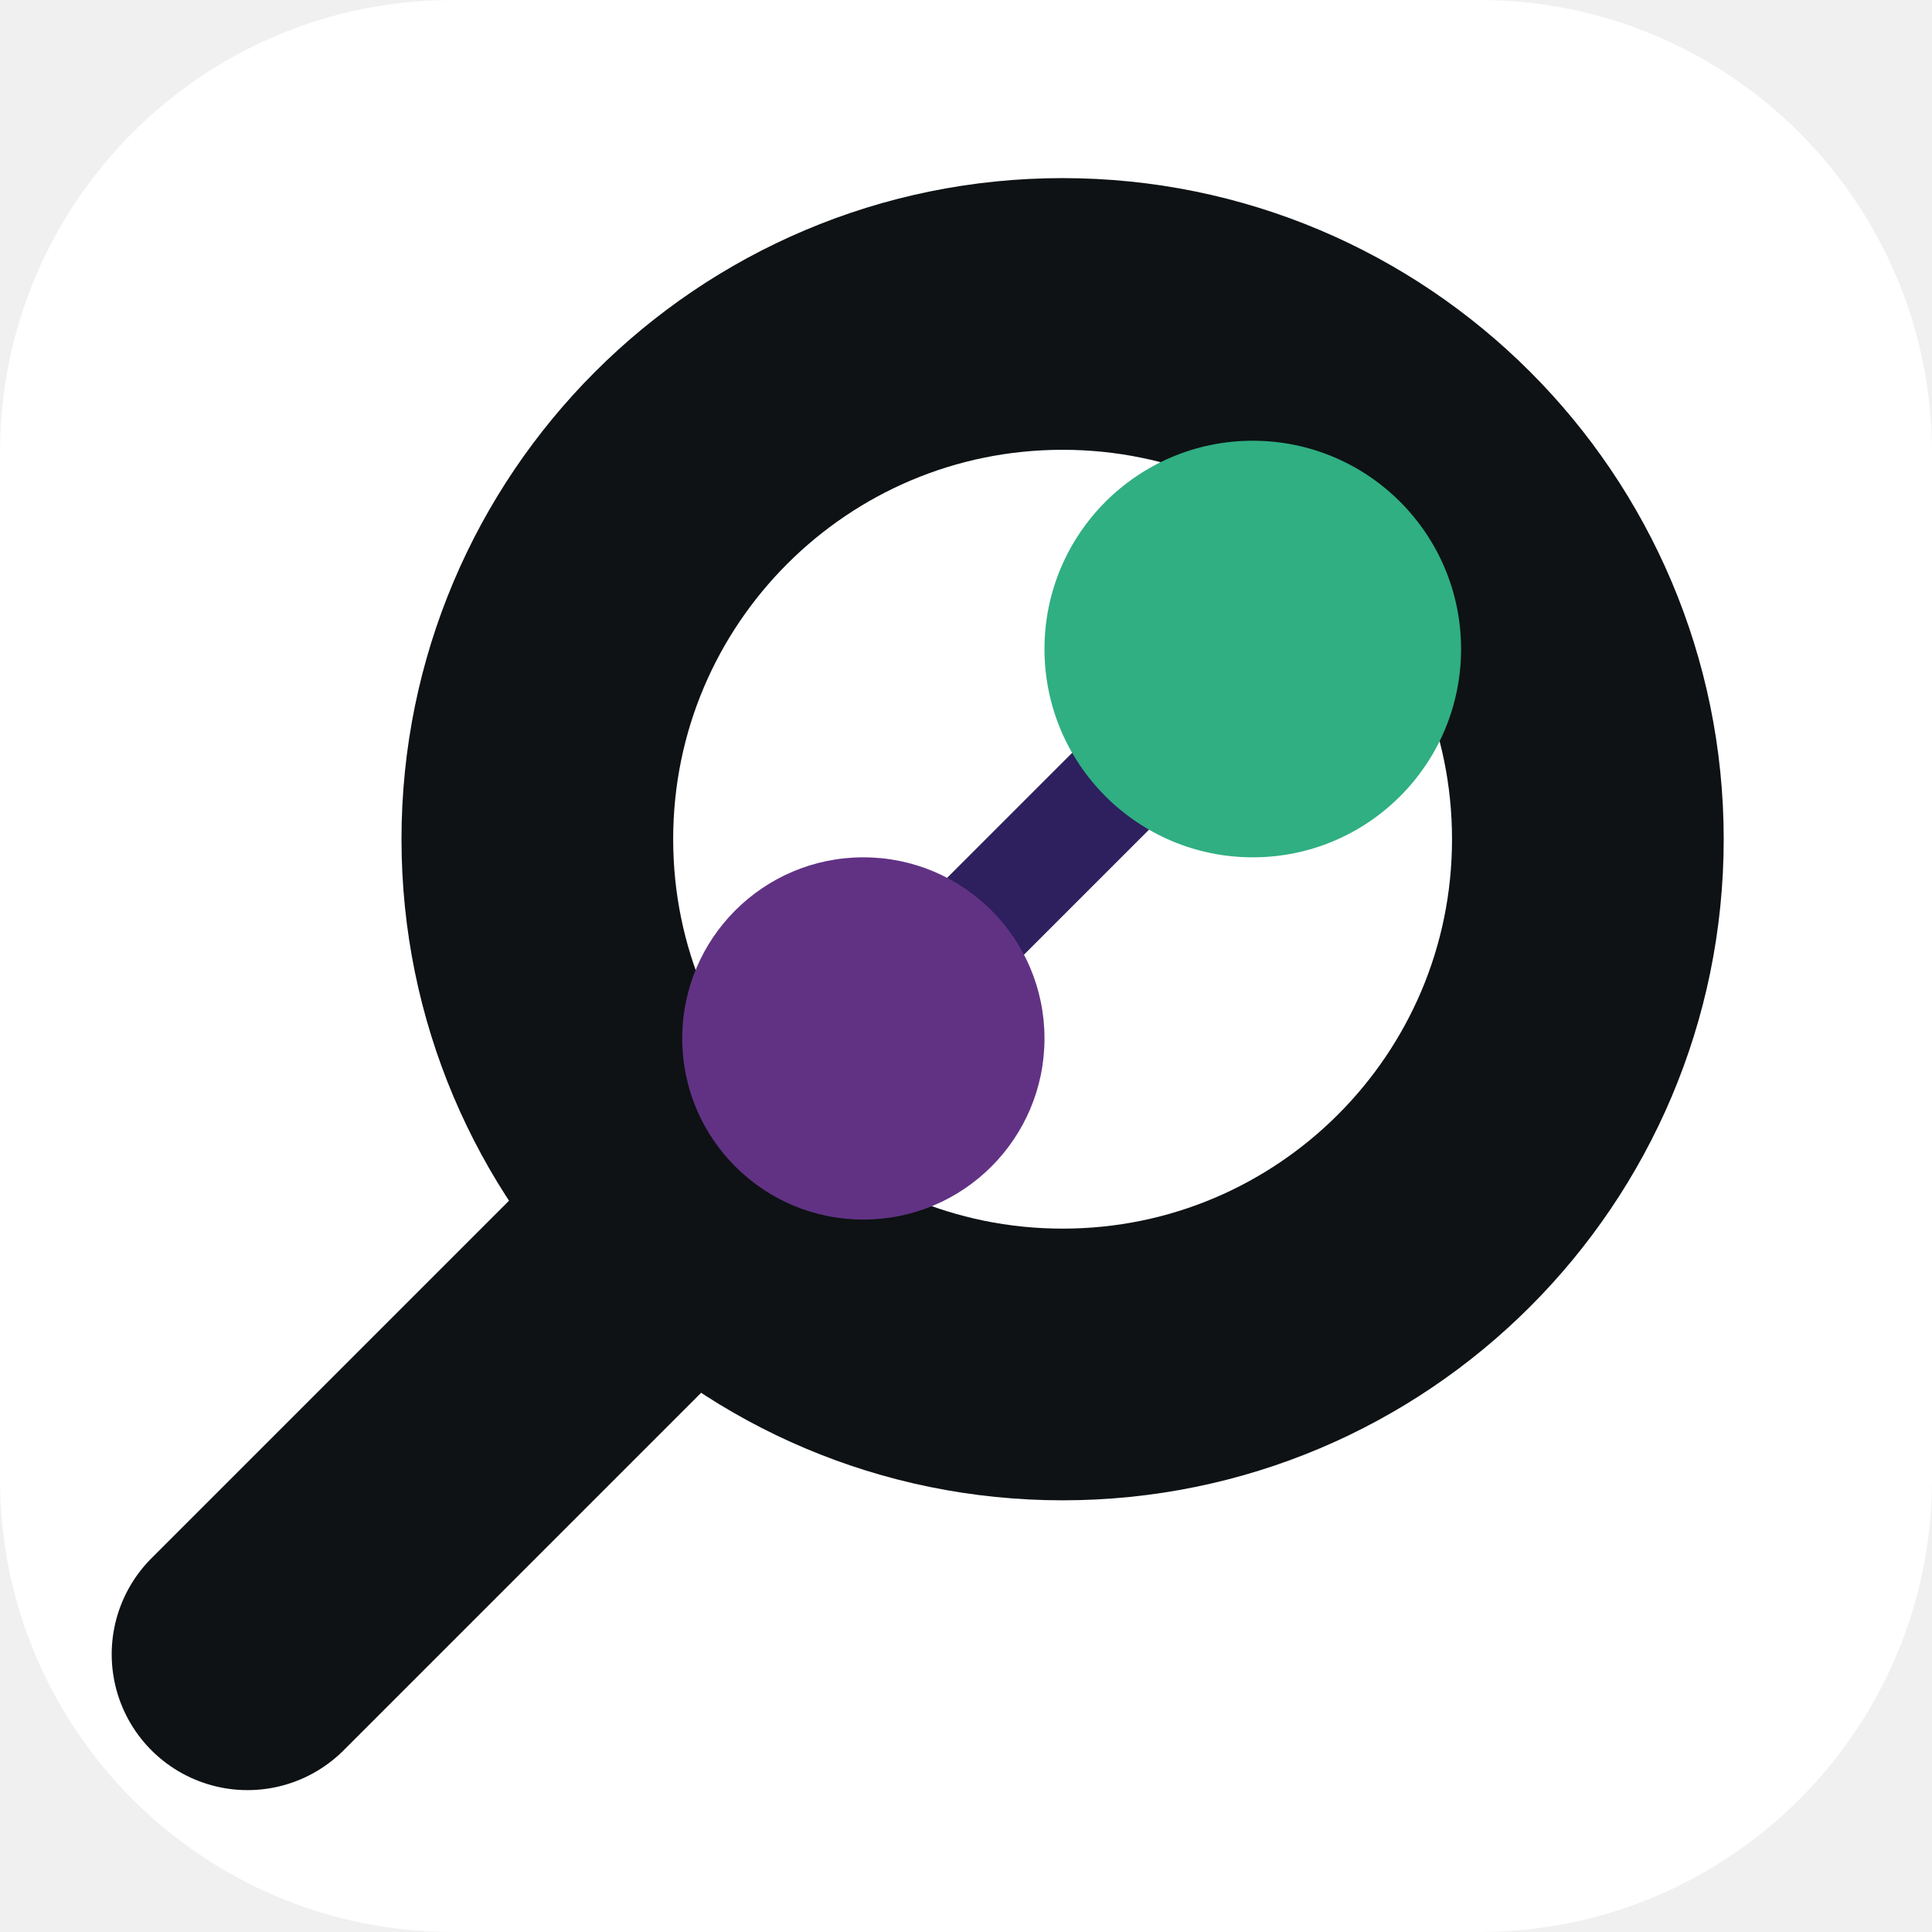
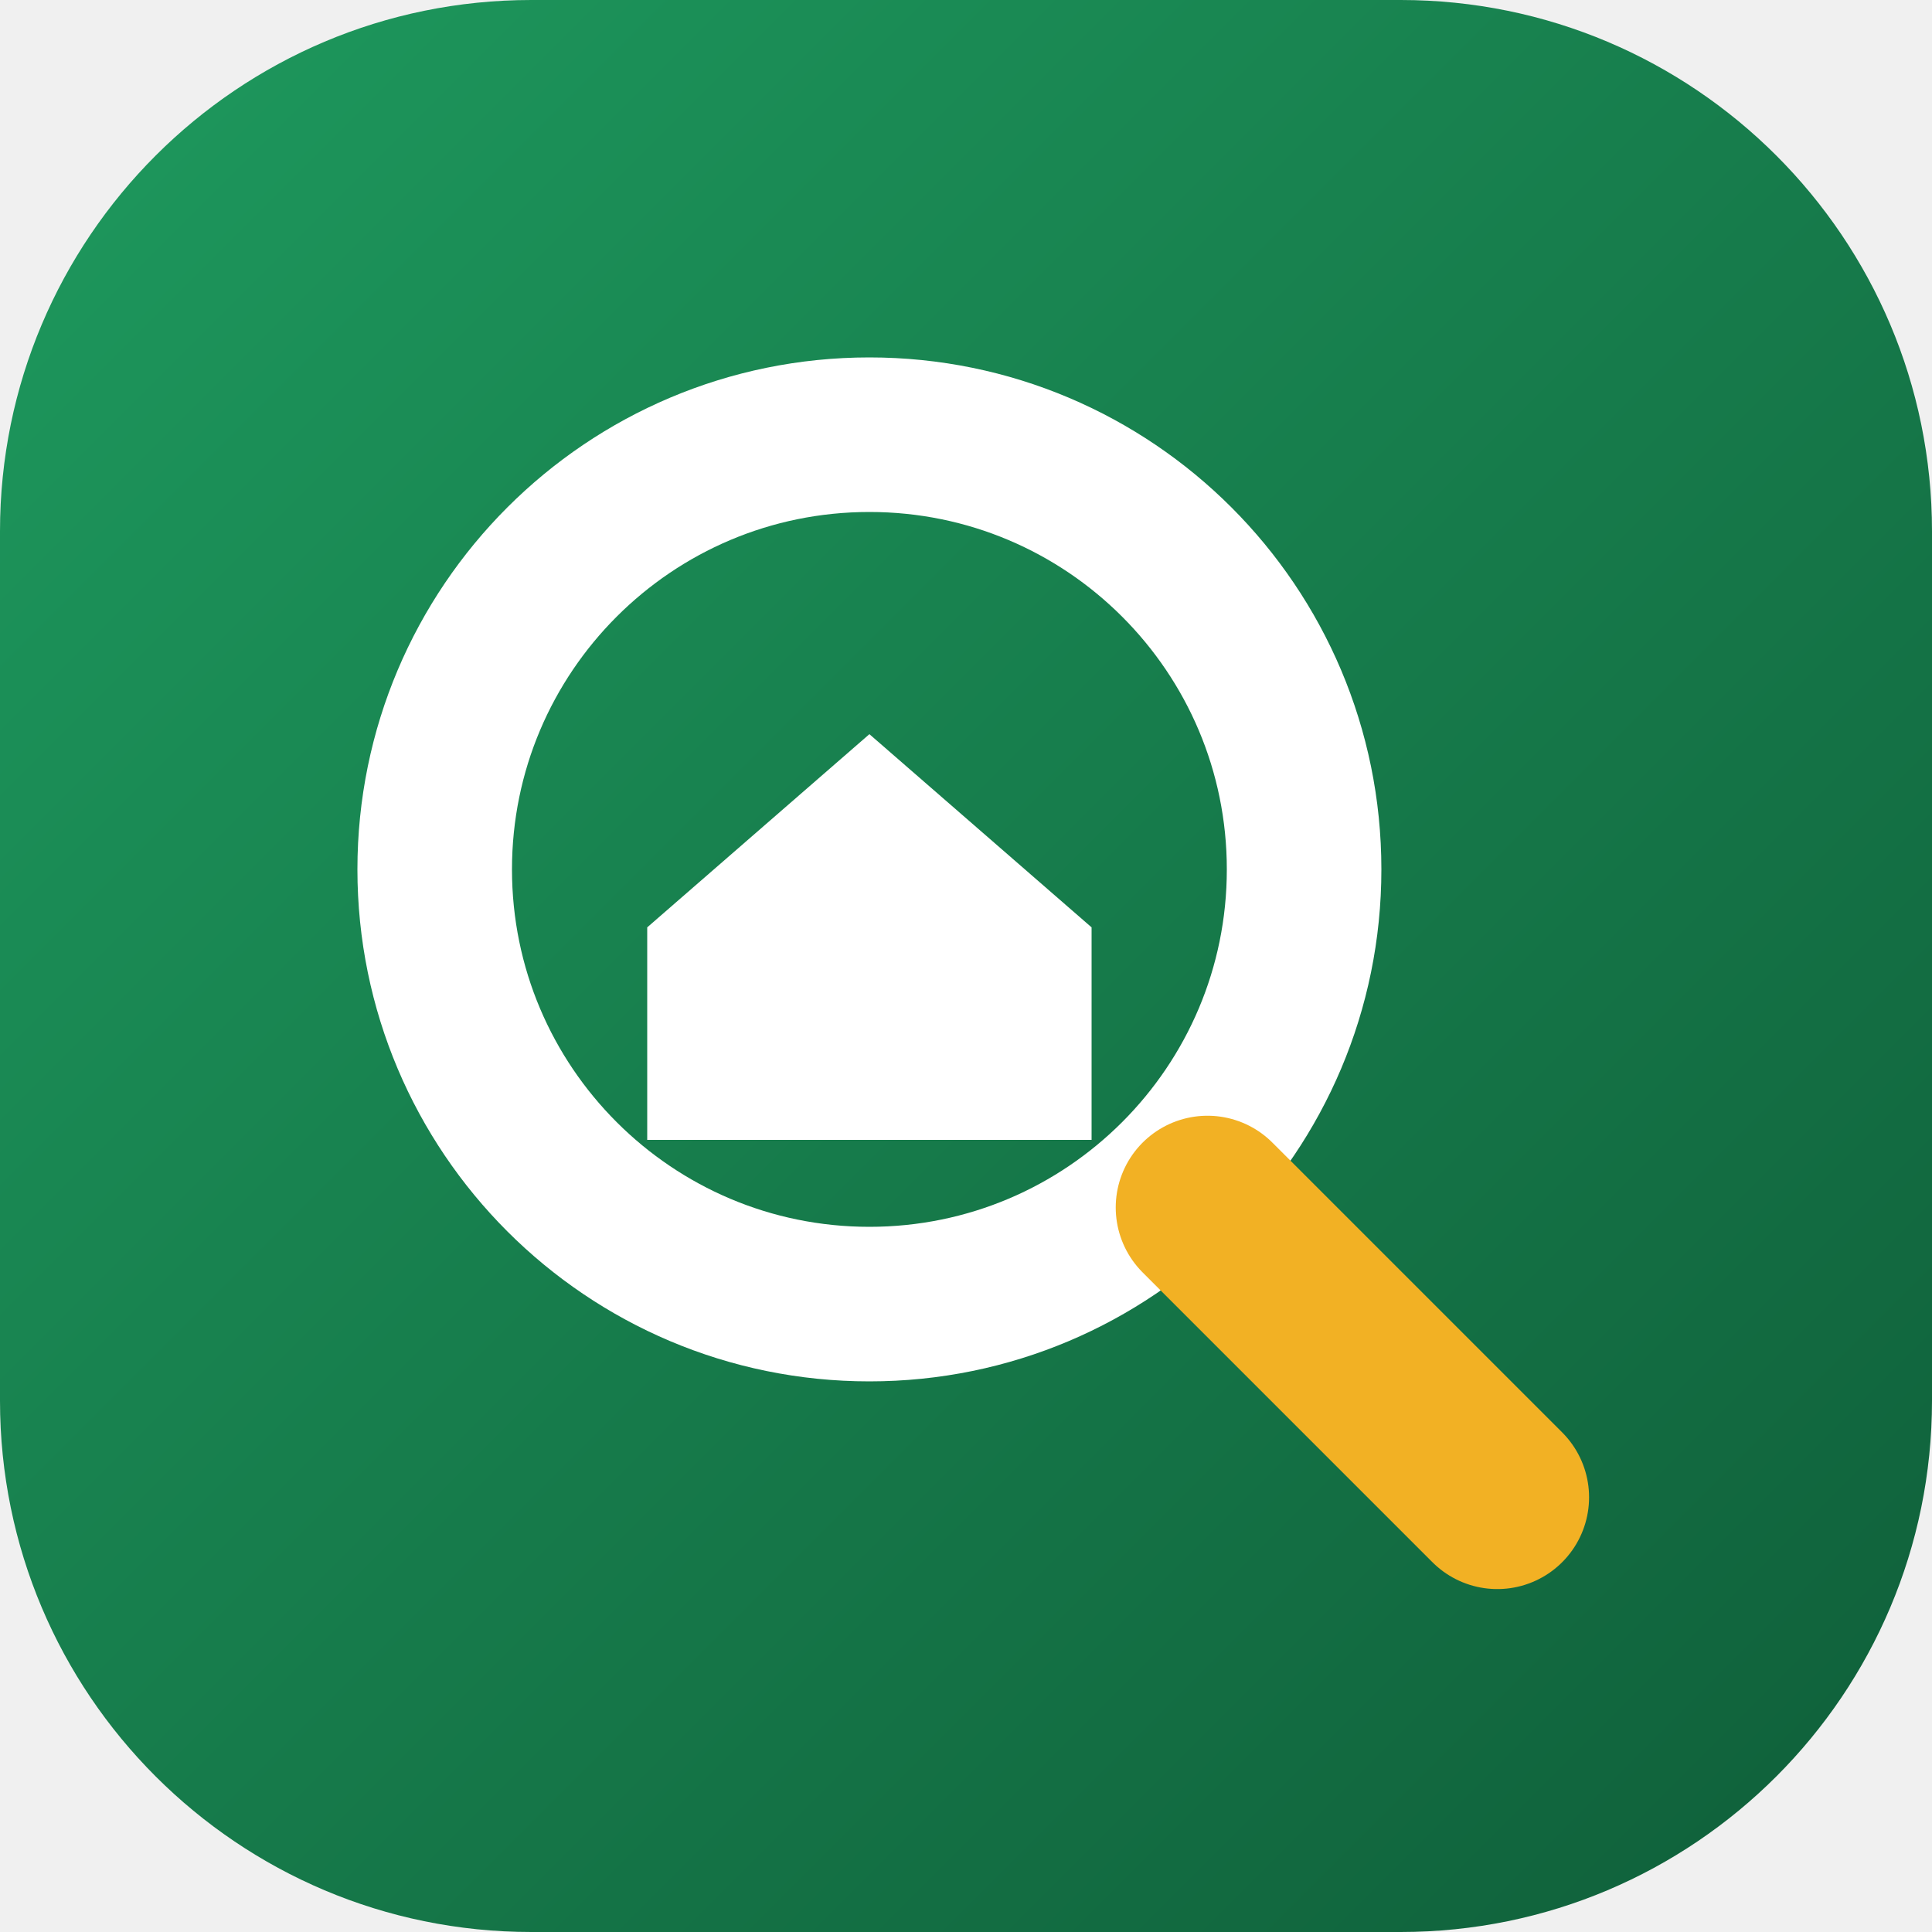
- <svg xmlns="http://www.w3.org/2000/svg" viewBox="0 0 64 64">
-   <rect width="64" height="64" rx="15" fill="#FFFFFF" />
-   <g transform="translate(1 2) scale(.6)">
-     <circle cx="57" cy="43" r="29" fill="none" stroke="#0E1214" stroke-width="15" />
-     <path d="M34 66 12 88" stroke="#0E1214" stroke-width="15" stroke-linecap="round" />
-     <path d="M46 54 67 33" stroke="#2E1F5E" stroke-width="6" />
-     <circle cx="46" cy="54" r="10" fill="#613284" />
-     <circle cx="67.5" cy="32.5" r="11.5" fill="#2FAF82" />
-   </g>
+ <svg xmlns="http://www.w3.org/2000/svg" viewBox="0 0 40 40" aria-hidden="true">
+   <defs>
+     <linearGradient id="hf-f" x1="0" y1="0" x2="1" y2="1">
+       <stop offset="0" stop-color="#1E9A5E" />
+       <stop offset="1" stop-color="#0F5E39" />
+     </linearGradient>
+   </defs>
+   <rect width="40" height="40" rx="11" fill="url(#hf-f)" />
+   <circle cx="18" cy="18" r="9" fill="none" stroke="#fff" stroke-width="3.2" />
+   <path d="M13.4 19.2 18 15.2l4.6 4v4.4h-9.2z" fill="#fff" />
+   <path d="m25 25 6 6" stroke="#F2B124" stroke-width="3.8" stroke-linecap="round" />
</svg>
